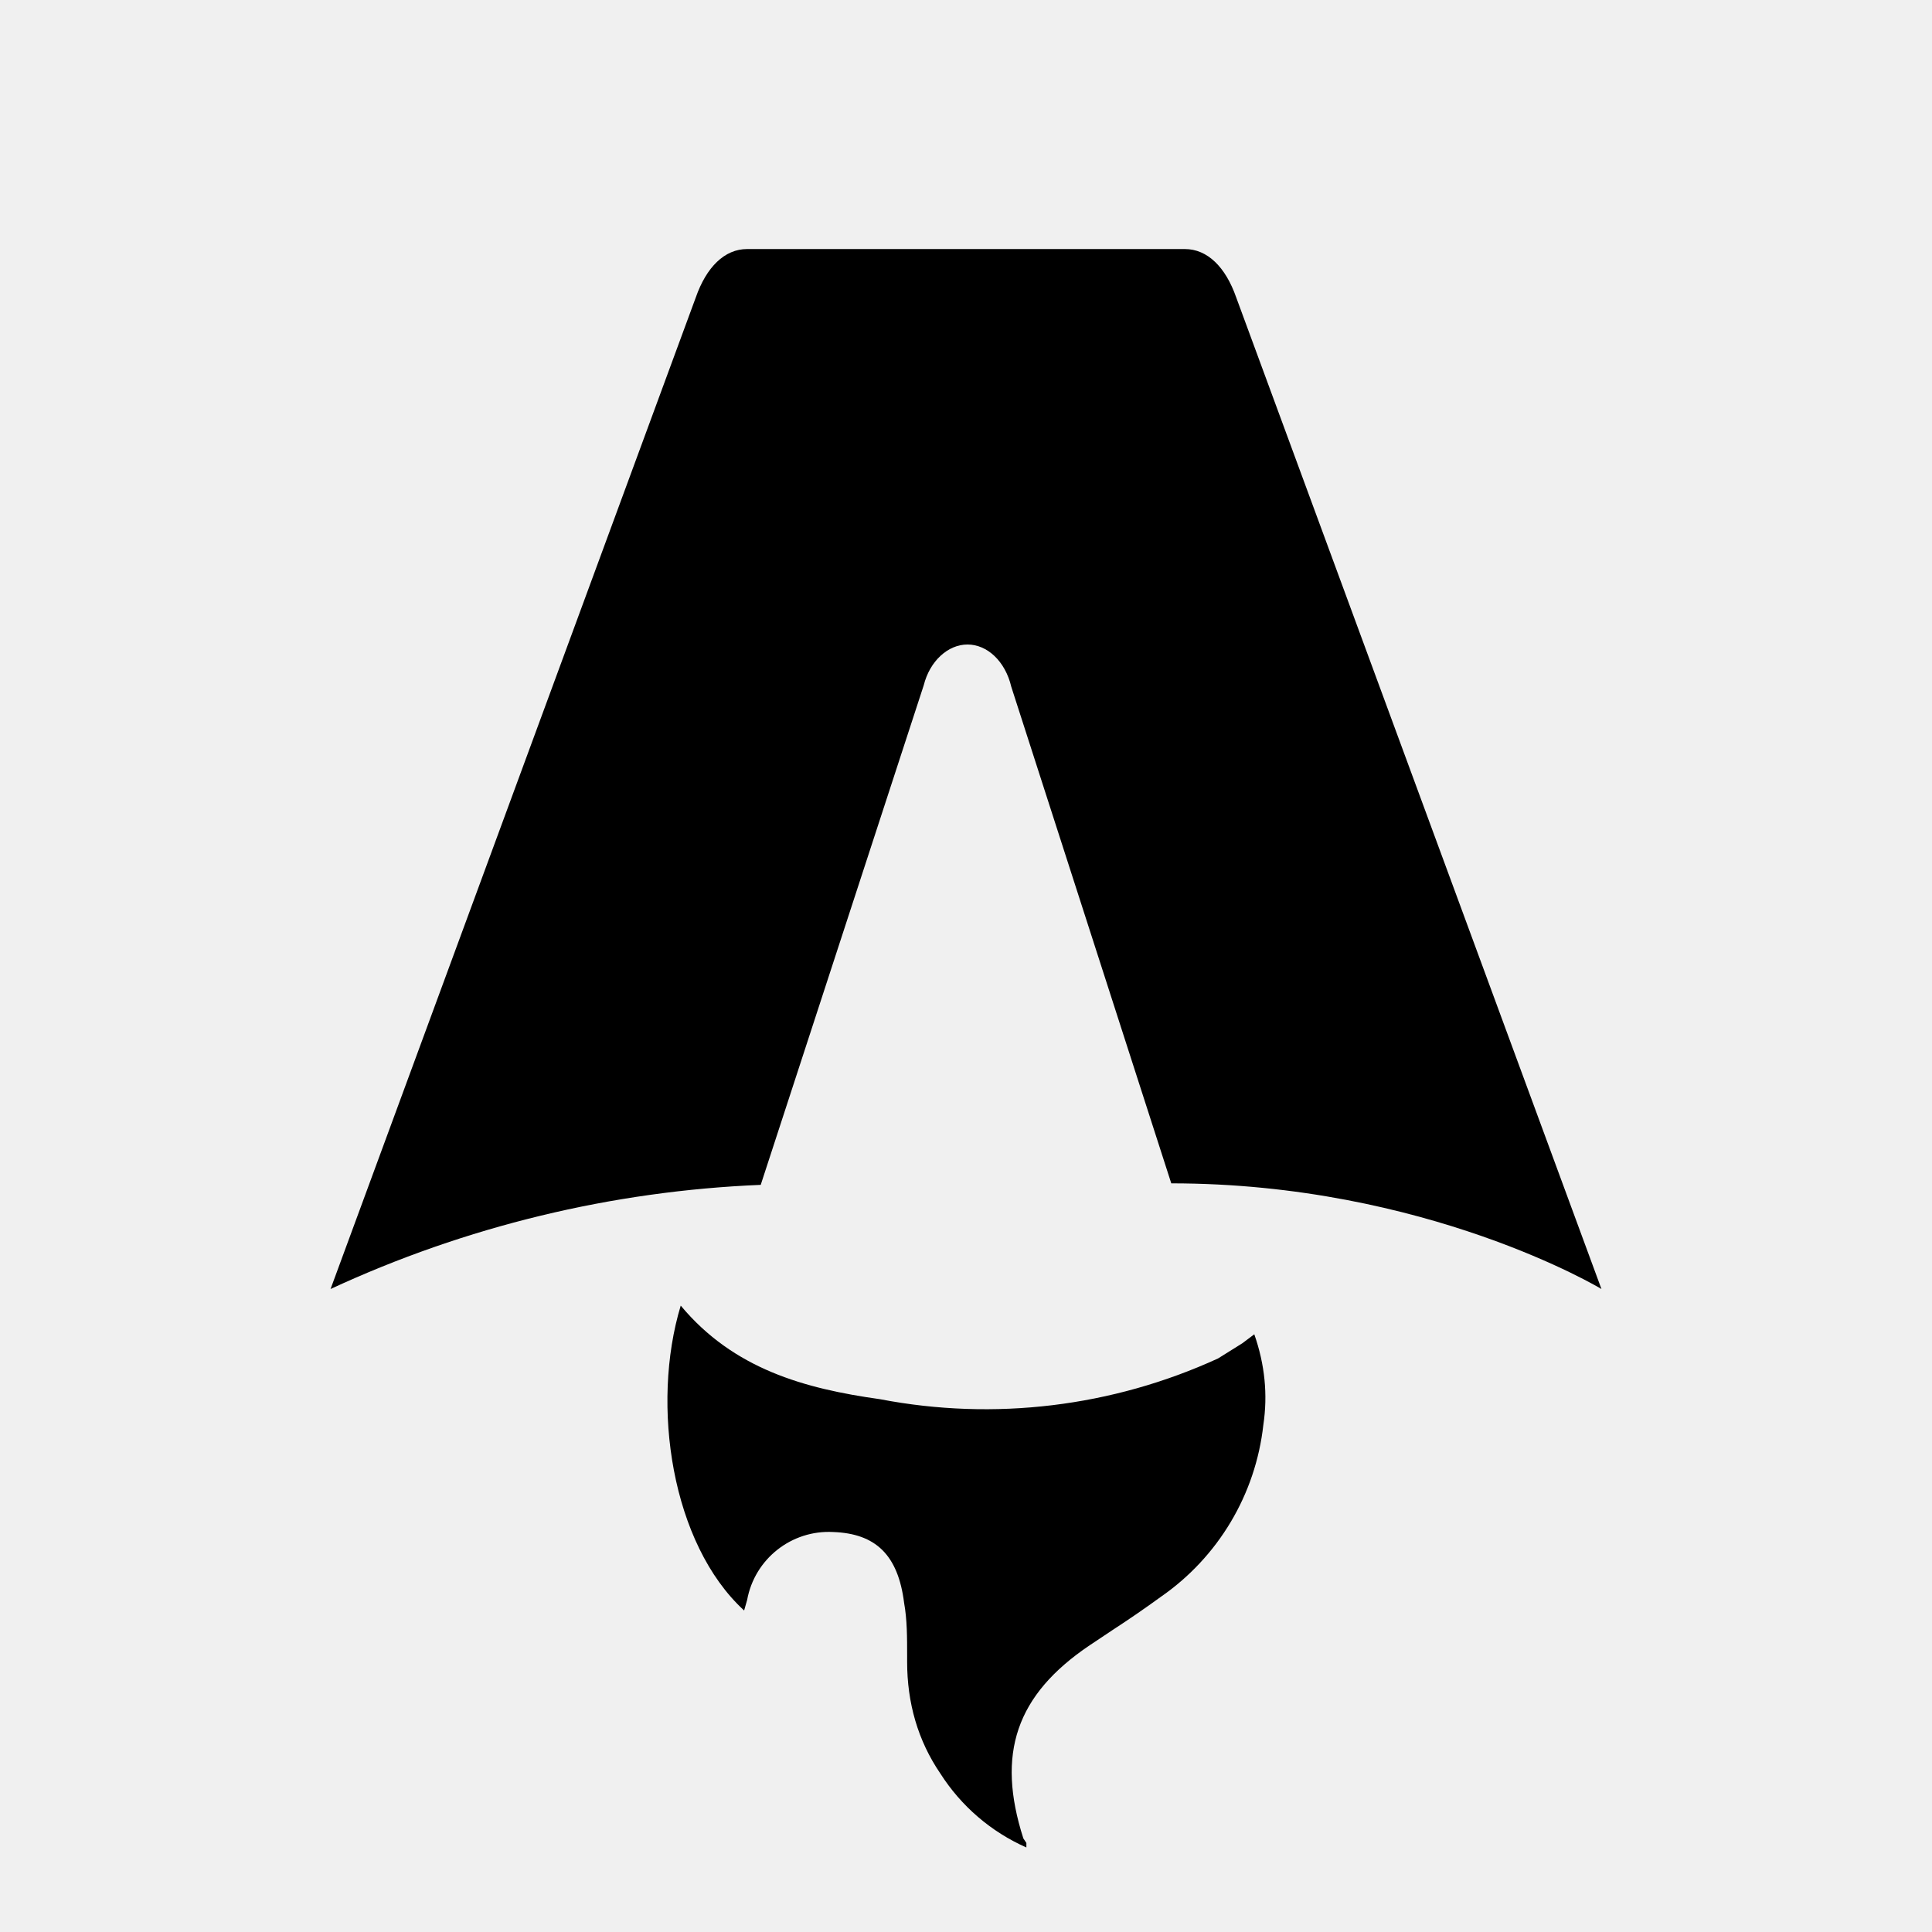
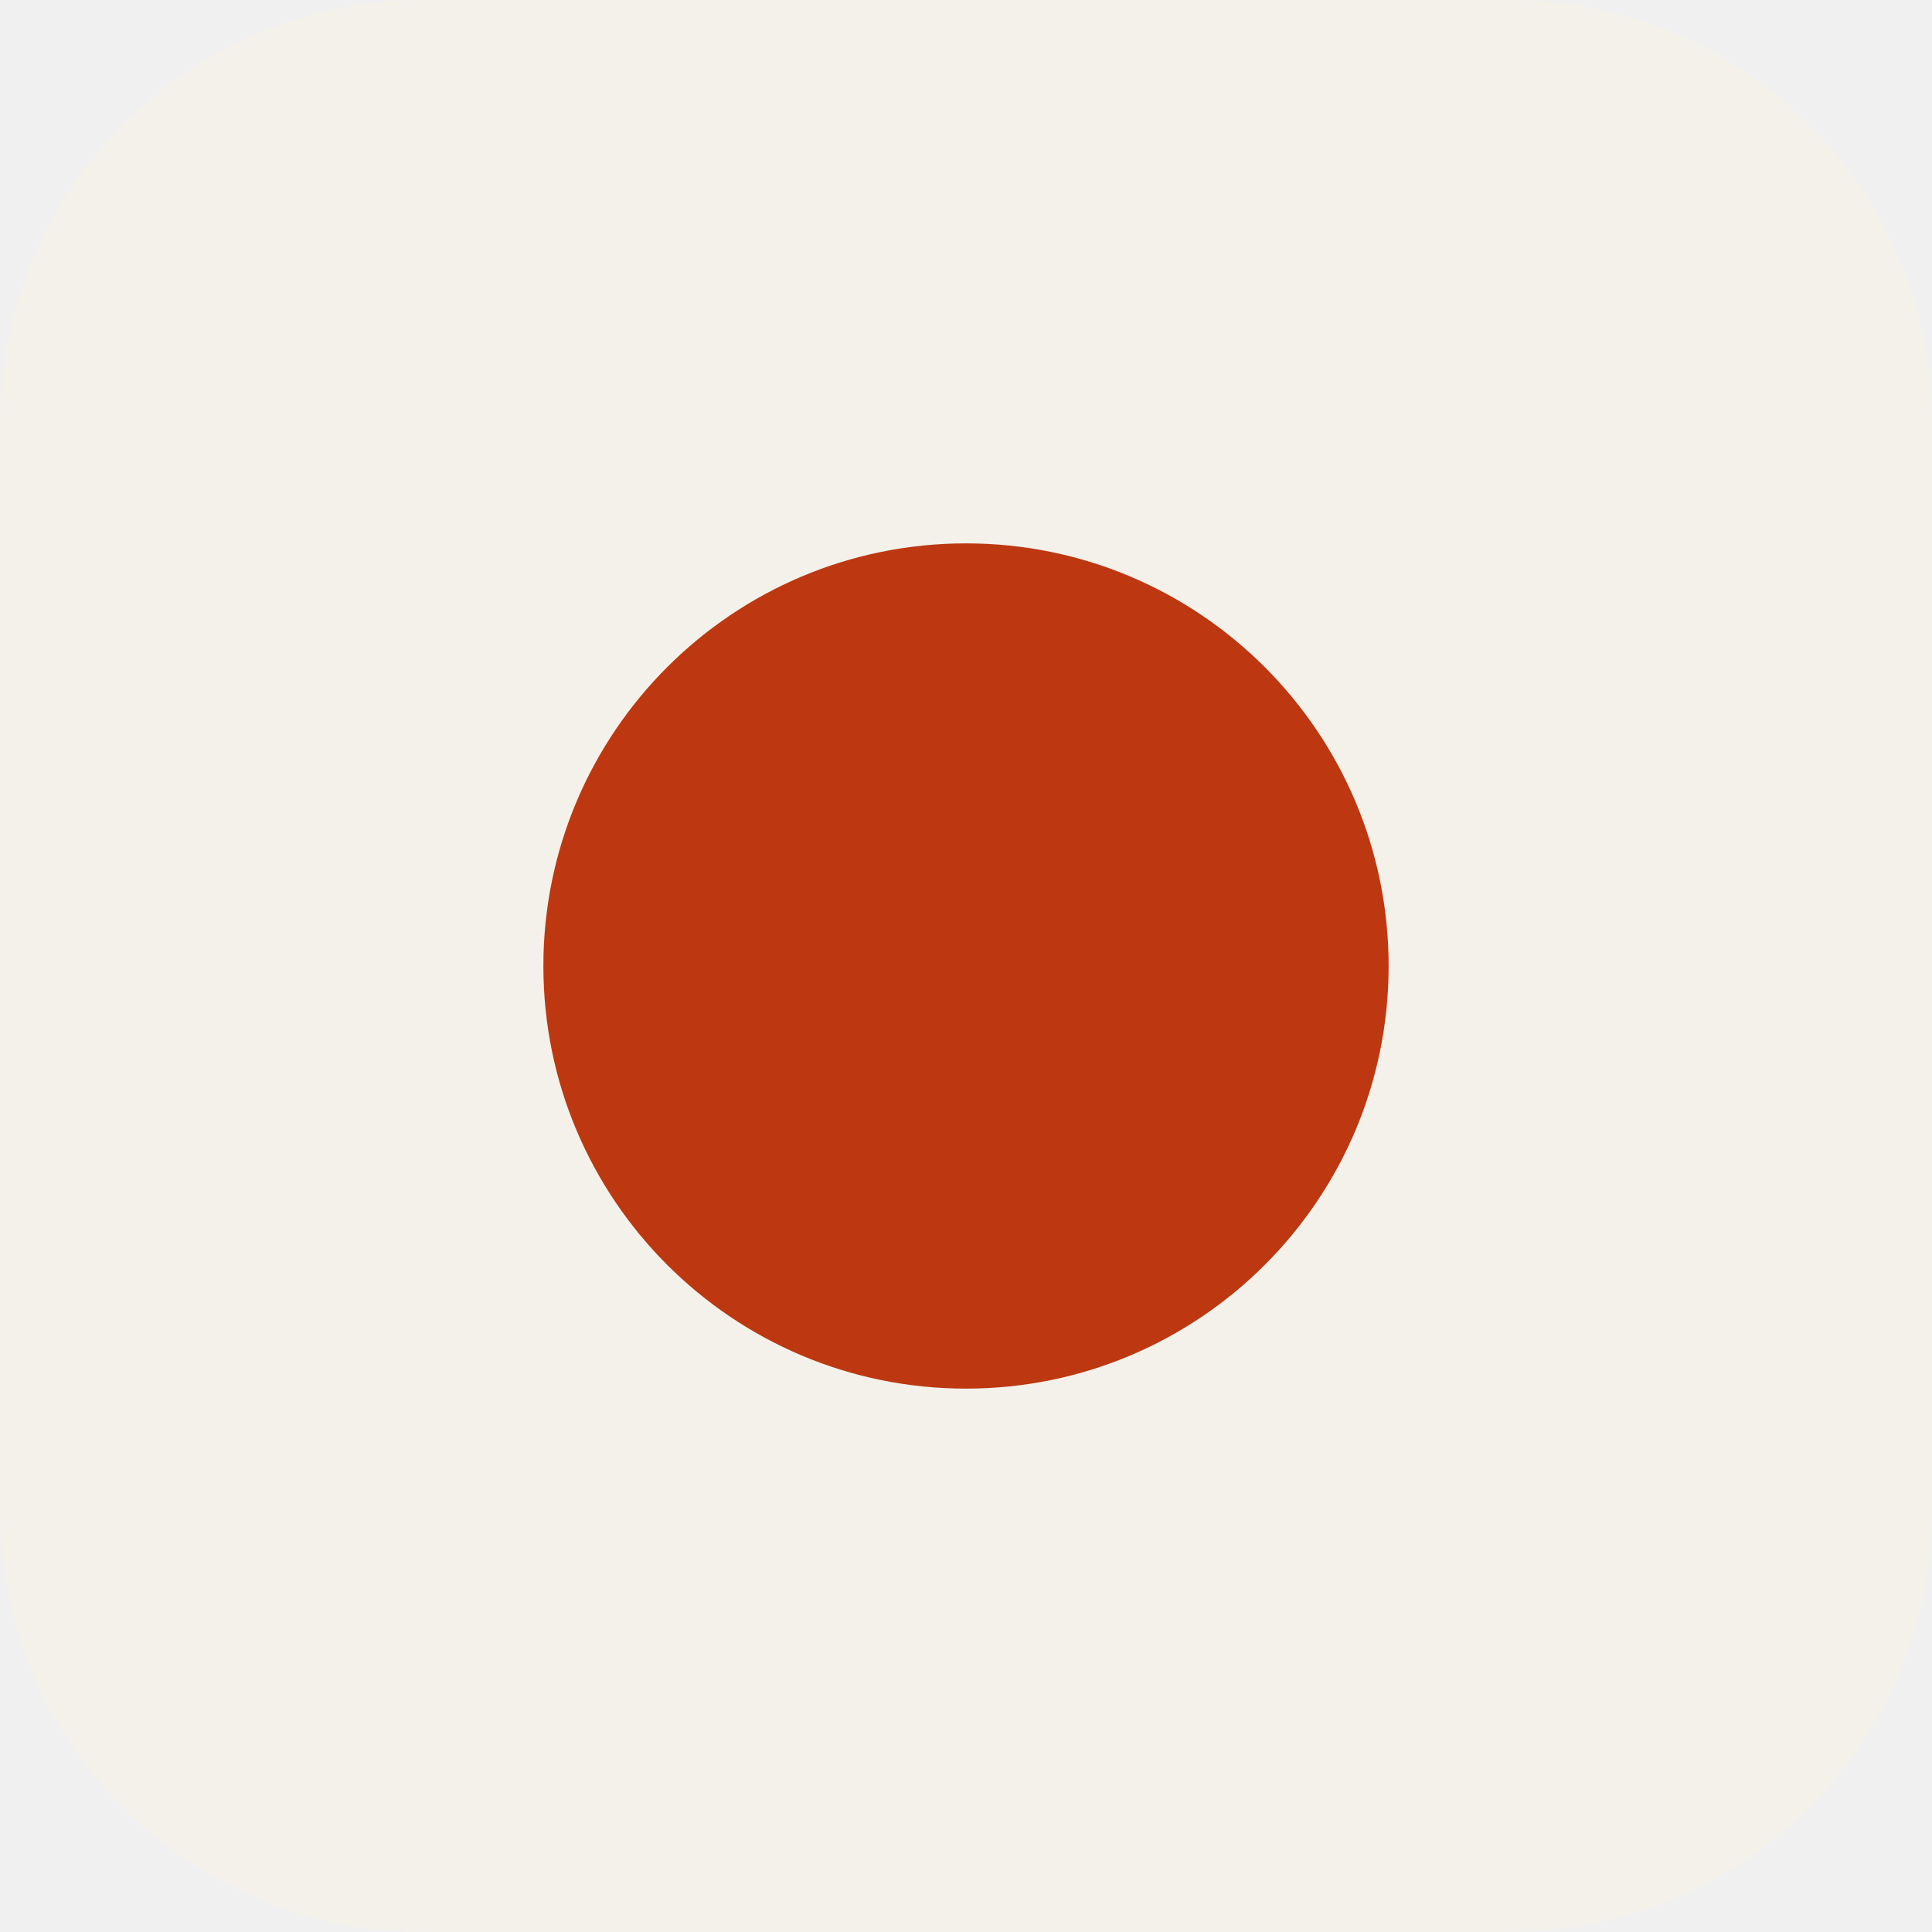
- <svg xmlns="http://www.w3.org/2000/svg" fill="none" viewBox="0 0 128 128">
-   <path d="M50.4 78.5a75.1 75.1 0 0 0-28.5 6.9l24.2-65.7c.7-2 1.9-3.2 3.4-3.2h29c1.5 0 2.7 1.2 3.4 3.2l24.2 65.7s-11.6-7-28.5-7L67 45.5c-.4-1.7-1.6-2.8-2.9-2.8-1.3 0-2.5 1.1-2.9 2.7L50.4 78.5Zm-1.1 28.2Zm-4.2-20.2c-2 6.6-.6 15.8 4.2 20.2a17.5 17.5 0 0 1 .2-.7 5.5 5.5 0 0 1 5.7-4.5c2.8.1 4.3 1.5 4.7 4.7.2 1.1.2 2.3.2 3.5v.4c0 2.7.7 5.2 2.2 7.4a13 13 0 0 0 5.7 4.9v-.3l-.2-.3c-1.8-5.6-.5-9.5 4.4-12.8l1.5-1a73 73 0 0 0 3.2-2.2 16 16 0 0 0 6.8-11.4c.3-2 .1-4-.6-6l-.8.6-1.6 1a37 37 0 0 1-22.4 2.7c-5-.7-9.7-2-13.2-6.2Z" />
-   <style>
-         path { fill: #000; }
-         @media (prefers-color-scheme: dark) {
-             path { fill: #FFF; }
-         }
-     </style>
+ <svg xmlns="http://www.w3.org/2000/svg" viewBox="0 0 32 32">
+   <style>rect{fill:#F4F1EA}circle{fill:#BD3811}@media (prefers-color-scheme:dark){rect{fill:#151412}circle{fill:#F56C40}}</style>
+   <rect width="32" height="32" rx="7" />
+   <circle cx="16" cy="16" r="7" />
</svg>
